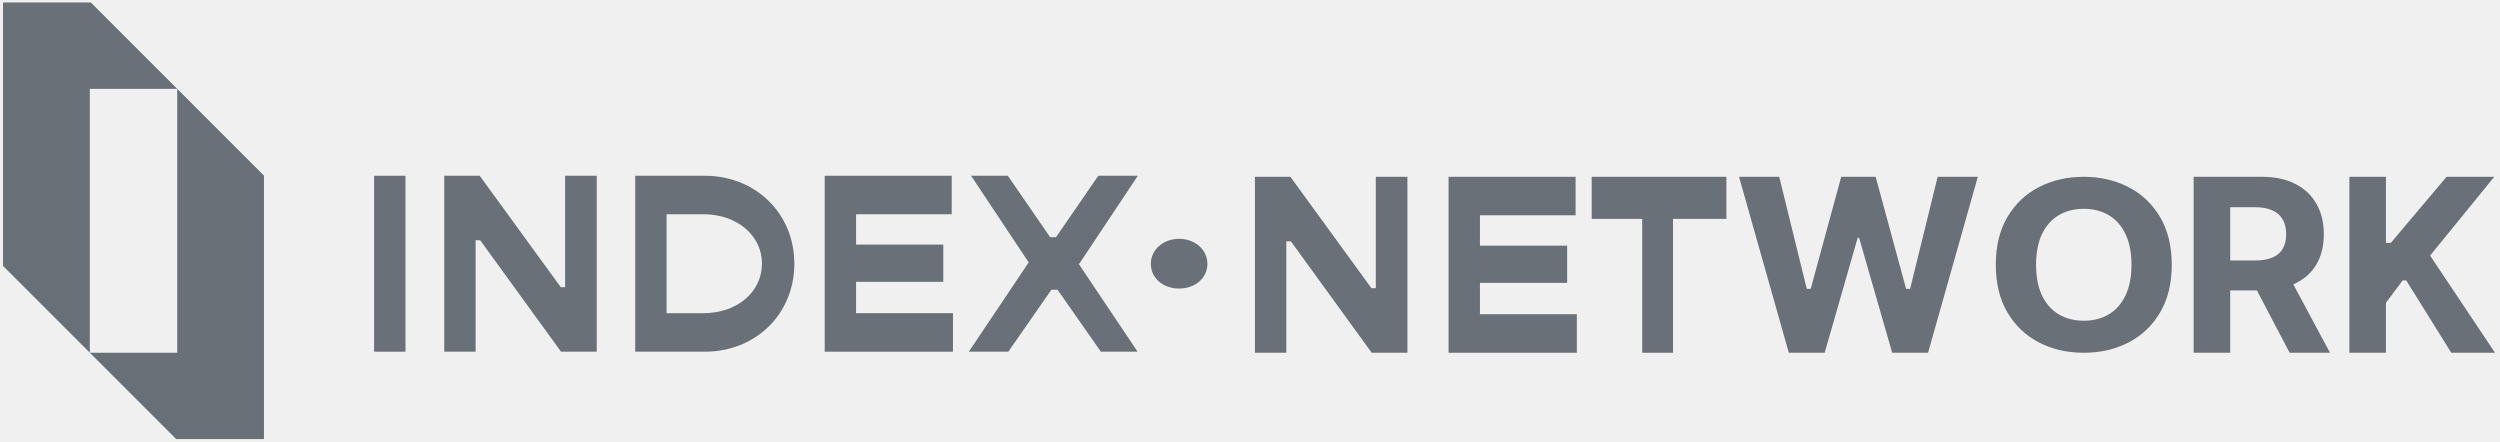
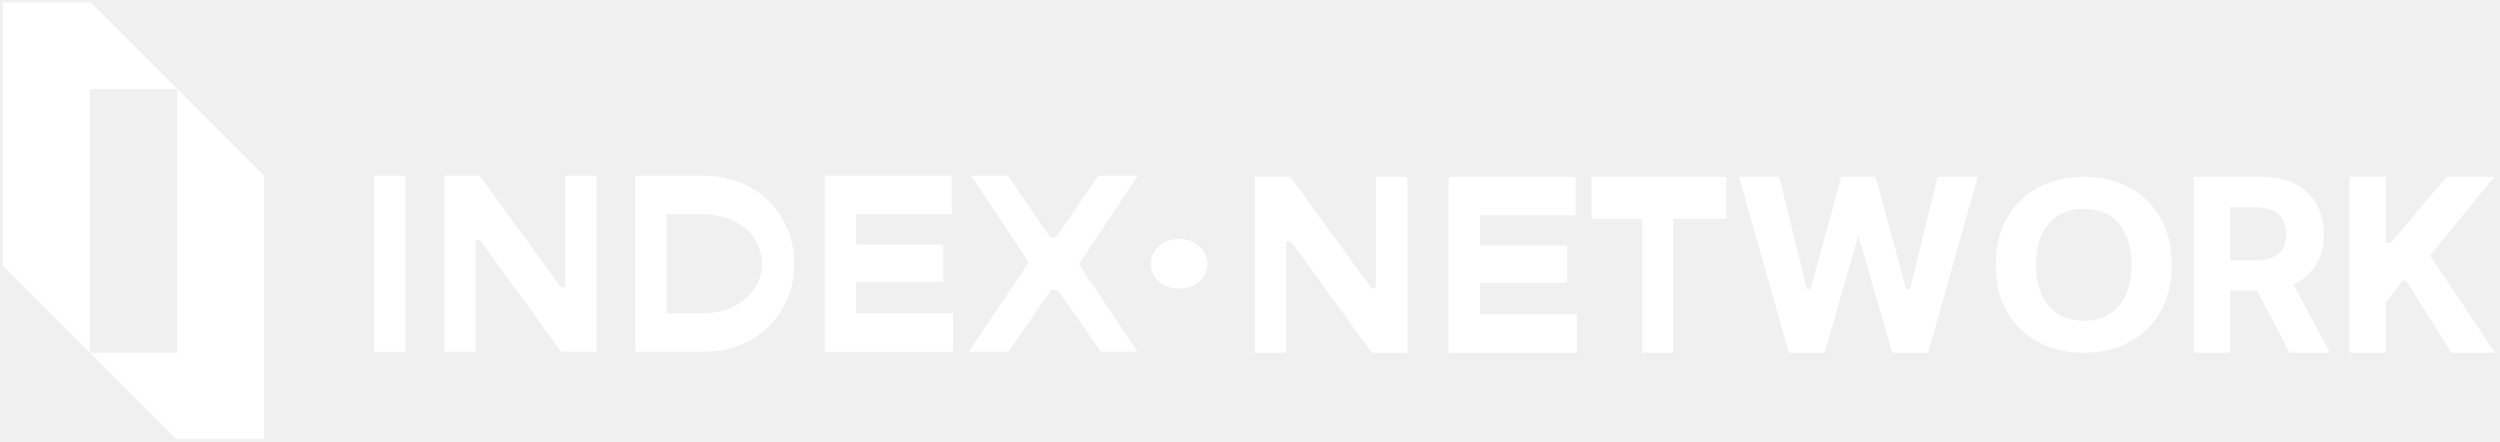
<svg xmlns="http://www.w3.org/2000/svg" width="181" height="32" viewBox="0 0 181 32" fill="none">
  <g clip-path="url(#clip0_1560_372362)">
    <mask id="mask0_1560_372362" style="mask-type:luminance" maskUnits="userSpaceOnUse" x="0" y="0" width="181" height="32">
      <path d="M180.763 0H0.039V32H180.763V0Z" fill="white" />
    </mask>
    <g mask="url(#mask0_1560_372362)">
-       <path d="M12.83 6.433V25.536H6.503V6.433H12.83L6.576 0.18H0.219V19.252L12.754 31.787H19.111V12.715L12.83 6.433Z" fill="#697077" />
-       <path d="M29.356 12.724H27.086V25.463H29.356V12.724Z" fill="#697077" />
-       <path d="M32.164 12.724H34.73L40.6 20.791H40.914V12.724H43.203V25.463H40.618L34.767 17.396H34.434V25.463H32.164V12.724Z" fill="#697077" />
-       <path d="M57.51 19.093C57.51 22.729 54.722 25.463 51.013 25.463H45.99V12.724H51.013C54.722 12.724 57.51 15.466 57.51 19.093ZM55.167 19.093C55.167 17.045 53.356 15.512 50.937 15.512H48.261V22.674H50.934C53.353 22.674 55.164 21.15 55.164 19.093" fill="#697077" />
-       <path d="M68.995 22.674V25.463H59.709V12.724H68.904V15.512H61.98V17.709H68.294V20.404H61.98V22.674H68.995Z" fill="#697077" />
-       <path d="M78.116 19.13L82.362 25.463H79.704L76.565 20.977H76.12L73.002 25.463H70.141L74.477 18.999L70.305 12.724H72.966L76.029 17.173H76.455L79.518 12.724H82.38L78.116 19.13Z" fill="#697077" />
-       <path d="M83.32 19.102C83.32 18.087 84.204 17.292 85.368 17.292C86.532 17.292 87.416 18.087 87.416 19.102C87.416 20.117 86.548 20.891 85.368 20.891C84.189 20.891 83.32 20.117 83.32 19.102Z" fill="#697077" />
-       <path d="M121.127 13.024H118.896V25.539H121.127V13.024Z" fill="#697077" />
-       <path d="M124.991 15.847V12.8H115.238V15.847H124.991Z" fill="#697077" />
-       <path d="M90.857 12.8H93.424L99.293 20.867H99.607V12.8H101.896V25.539H99.311L93.46 17.472H93.128V25.539H90.857V12.8Z" fill="#697077" />
-       <path d="M114.163 22.75V25.539H104.877V12.8H114.072V15.588H107.147V17.786H113.462V20.48H107.147V22.75H114.163Z" fill="#697077" />
-       <path d="M129.51 25.539L125.906 12.8H128.816L130.81 20.913H131.095L133.305 12.8H135.796L138.002 20.913H138.292L140.286 12.8H143.195L139.591 25.539H136.995L134.597 17.21H134.498L132.106 25.539H129.51Z" fill="#697077" />
-       <path d="M157.235 19.169C157.235 20.521 156.954 21.672 156.392 22.62C155.834 23.569 155.072 24.294 154.107 24.794C153.146 25.291 152.065 25.539 150.866 25.539C149.657 25.539 148.572 25.289 147.611 24.788C146.65 24.288 145.891 23.563 145.333 22.614C144.775 21.666 144.496 20.517 144.496 19.169C144.496 17.817 144.775 16.667 145.333 15.718C145.891 14.77 146.65 14.047 147.611 13.551C148.572 13.05 149.657 12.8 150.866 12.8C152.065 12.8 153.146 13.05 154.107 13.551C155.072 14.047 155.834 14.77 156.392 15.718C156.954 16.667 157.235 17.817 157.235 19.169ZM154.319 19.169C154.319 18.293 154.175 17.555 153.888 16.953C153.604 16.352 153.203 15.896 152.685 15.585C152.168 15.274 151.561 15.119 150.866 15.119C150.17 15.119 149.564 15.274 149.046 15.585C148.528 15.896 148.125 16.352 147.837 16.953C147.553 17.555 147.412 18.293 147.412 19.169C147.412 20.045 147.553 20.784 147.837 21.385C148.125 21.987 148.528 22.443 149.046 22.754C149.564 23.064 150.17 23.22 150.866 23.22C151.561 23.22 152.168 23.064 152.685 22.754C153.203 22.443 153.604 21.987 153.888 21.385C154.175 20.784 154.319 20.045 154.319 19.169Z" fill="#697077" />
-       <path d="M158.82 25.539V12.8H163.759C164.704 12.8 165.511 12.972 166.179 13.316C166.852 13.656 167.363 14.139 167.714 14.765C168.068 15.387 168.245 16.119 168.245 16.961C168.245 17.807 168.066 18.535 167.707 19.145C167.349 19.75 166.829 20.214 166.149 20.538C165.472 20.861 164.653 21.023 163.692 21.023H160.385V18.858H163.264C163.769 18.858 164.189 18.788 164.523 18.647C164.857 18.506 165.106 18.294 165.269 18.012C165.436 17.73 165.519 17.38 165.519 16.961C165.519 16.538 165.436 16.181 165.269 15.891C165.106 15.601 164.855 15.381 164.517 15.232C164.183 15.079 163.761 15.002 163.252 15.002H161.467V25.539H158.82ZM165.581 19.742L168.692 25.539H165.77L162.726 19.742H165.581Z" fill="#697077" />
-       <path d="M170.096 25.539V12.8H172.742V17.59H173.09L177.131 12.8H180.584L175.939 18.504L180.639 25.539H177.473L174.209 20.301H173.952L172.742 21.919V25.539H170.096Z" fill="#697077" />
+       <path d="M12.83 6.433V25.536H6.503V6.433H12.83L6.576 0.18H0.219V19.252L12.754 31.787H19.111V12.715L12.83 6.433Z" fill="#FFFFFF" />
+       <path d="M29.356 12.724H27.086V25.463H29.356V12.724Z" fill="#FFFFFF" />
+       <path d="M32.164 12.724H34.73L40.6 20.791H40.914V12.724H43.203V25.463H40.618L34.767 17.396H34.434V25.463H32.164V12.724Z" fill="#FFFFFF" />
+       <path d="M57.51 19.093C57.51 22.729 54.722 25.463 51.013 25.463H45.99V12.724H51.013C54.722 12.724 57.51 15.466 57.51 19.093ZM55.167 19.093C55.167 17.045 53.356 15.512 50.937 15.512H48.261V22.674H50.934C53.353 22.674 55.164 21.15 55.164 19.093" fill="#FFFFFF" />
+       <path d="M68.995 22.674V25.463H59.709V12.724H68.904V15.512H61.98V17.709H68.294V20.404H61.98V22.674H68.995Z" fill="#FFFFFF" />
+       <path d="M78.116 19.13L82.362 25.463H79.704L76.565 20.977H76.12L73.002 25.463H70.141L74.477 18.999L70.305 12.724H72.966L76.029 17.173H76.455L79.518 12.724H82.38L78.116 19.13Z" fill="#FFFFFF" />
+       <path d="M83.32 19.102C83.32 18.087 84.204 17.292 85.368 17.292C86.532 17.292 87.416 18.087 87.416 19.102C87.416 20.117 86.548 20.891 85.368 20.891C84.189 20.891 83.32 20.117 83.32 19.102Z" fill="#FFFFFF" />
+       <path d="M121.127 13.024H118.896V25.539H121.127V13.024Z" fill="#FFFFFF" />
+       <path d="M124.991 15.847V12.8H115.238V15.847H124.991Z" fill="#FFFFFF" />
+       <path d="M90.857 12.8H93.424L99.293 20.867H99.607V12.8H101.896V25.539H99.311L93.46 17.472H93.128V25.539H90.857V12.8Z" fill="#FFFFFF" />
+       <path d="M114.163 22.75V25.539H104.877V12.8H114.072V15.588H107.147V17.786H113.462V20.48H107.147V22.75H114.163Z" fill="#FFFFFF" />
+       <path d="M129.51 25.539L125.906 12.8H128.816L130.81 20.913H131.095L133.305 12.8H135.796L138.002 20.913H138.292L140.286 12.8H143.195L139.591 25.539H136.995L134.597 17.21H134.498L132.106 25.539H129.51Z" fill="#FFFFFF" />
+       <path d="M157.235 19.169C157.235 20.521 156.954 21.672 156.392 22.62C155.834 23.569 155.072 24.294 154.107 24.794C153.146 25.291 152.065 25.539 150.866 25.539C149.657 25.539 148.572 25.289 147.611 24.788C146.65 24.288 145.891 23.563 145.333 22.614C144.775 21.666 144.496 20.517 144.496 19.169C144.496 17.817 144.775 16.667 145.333 15.718C145.891 14.77 146.65 14.047 147.611 13.551C148.572 13.05 149.657 12.8 150.866 12.8C152.065 12.8 153.146 13.05 154.107 13.551C155.072 14.047 155.834 14.77 156.392 15.718C156.954 16.667 157.235 17.817 157.235 19.169ZM154.319 19.169C154.319 18.293 154.175 17.555 153.888 16.953C153.604 16.352 153.203 15.896 152.685 15.585C152.168 15.274 151.561 15.119 150.866 15.119C150.17 15.119 149.564 15.274 149.046 15.585C148.528 15.896 148.125 16.352 147.837 16.953C147.553 17.555 147.412 18.293 147.412 19.169C147.412 20.045 147.553 20.784 147.837 21.385C148.125 21.987 148.528 22.443 149.046 22.754C149.564 23.064 150.17 23.22 150.866 23.22C151.561 23.22 152.168 23.064 152.685 22.754C153.203 22.443 153.604 21.987 153.888 21.385C154.175 20.784 154.319 20.045 154.319 19.169Z" fill="#FFFFFF" />
+       <path d="M158.82 25.539V12.8H163.759C164.704 12.8 165.511 12.972 166.179 13.316C166.852 13.656 167.363 14.139 167.714 14.765C168.068 15.387 168.245 16.119 168.245 16.961C168.245 17.807 168.066 18.535 167.707 19.145C167.349 19.75 166.829 20.214 166.149 20.538C165.472 20.861 164.653 21.023 163.692 21.023H160.385V18.858H163.264C163.769 18.858 164.189 18.788 164.523 18.647C164.857 18.506 165.106 18.294 165.269 18.012C165.436 17.73 165.519 17.38 165.519 16.961C165.519 16.538 165.436 16.181 165.269 15.891C165.106 15.601 164.855 15.381 164.517 15.232C164.183 15.079 163.761 15.002 163.252 15.002H161.467V25.539H158.82ZM165.581 19.742L168.692 25.539H165.77L162.726 19.742H165.581Z" fill="#FFFFFF" />
+       <path d="M170.096 25.539V12.8H172.742V17.59H173.09L177.131 12.8H180.584L175.939 18.504L180.639 25.539H177.473L174.209 20.301H173.952L172.742 21.919V25.539H170.096Z" fill="#FFFFFF" />
    </g>
  </g>
  <defs>
    <clipPath id="clip0_1560_372362">
      <rect width="180.724" height="32" fill="white" transform="translate(0.0390625)" />
    </clipPath>
  </defs>
</svg>
